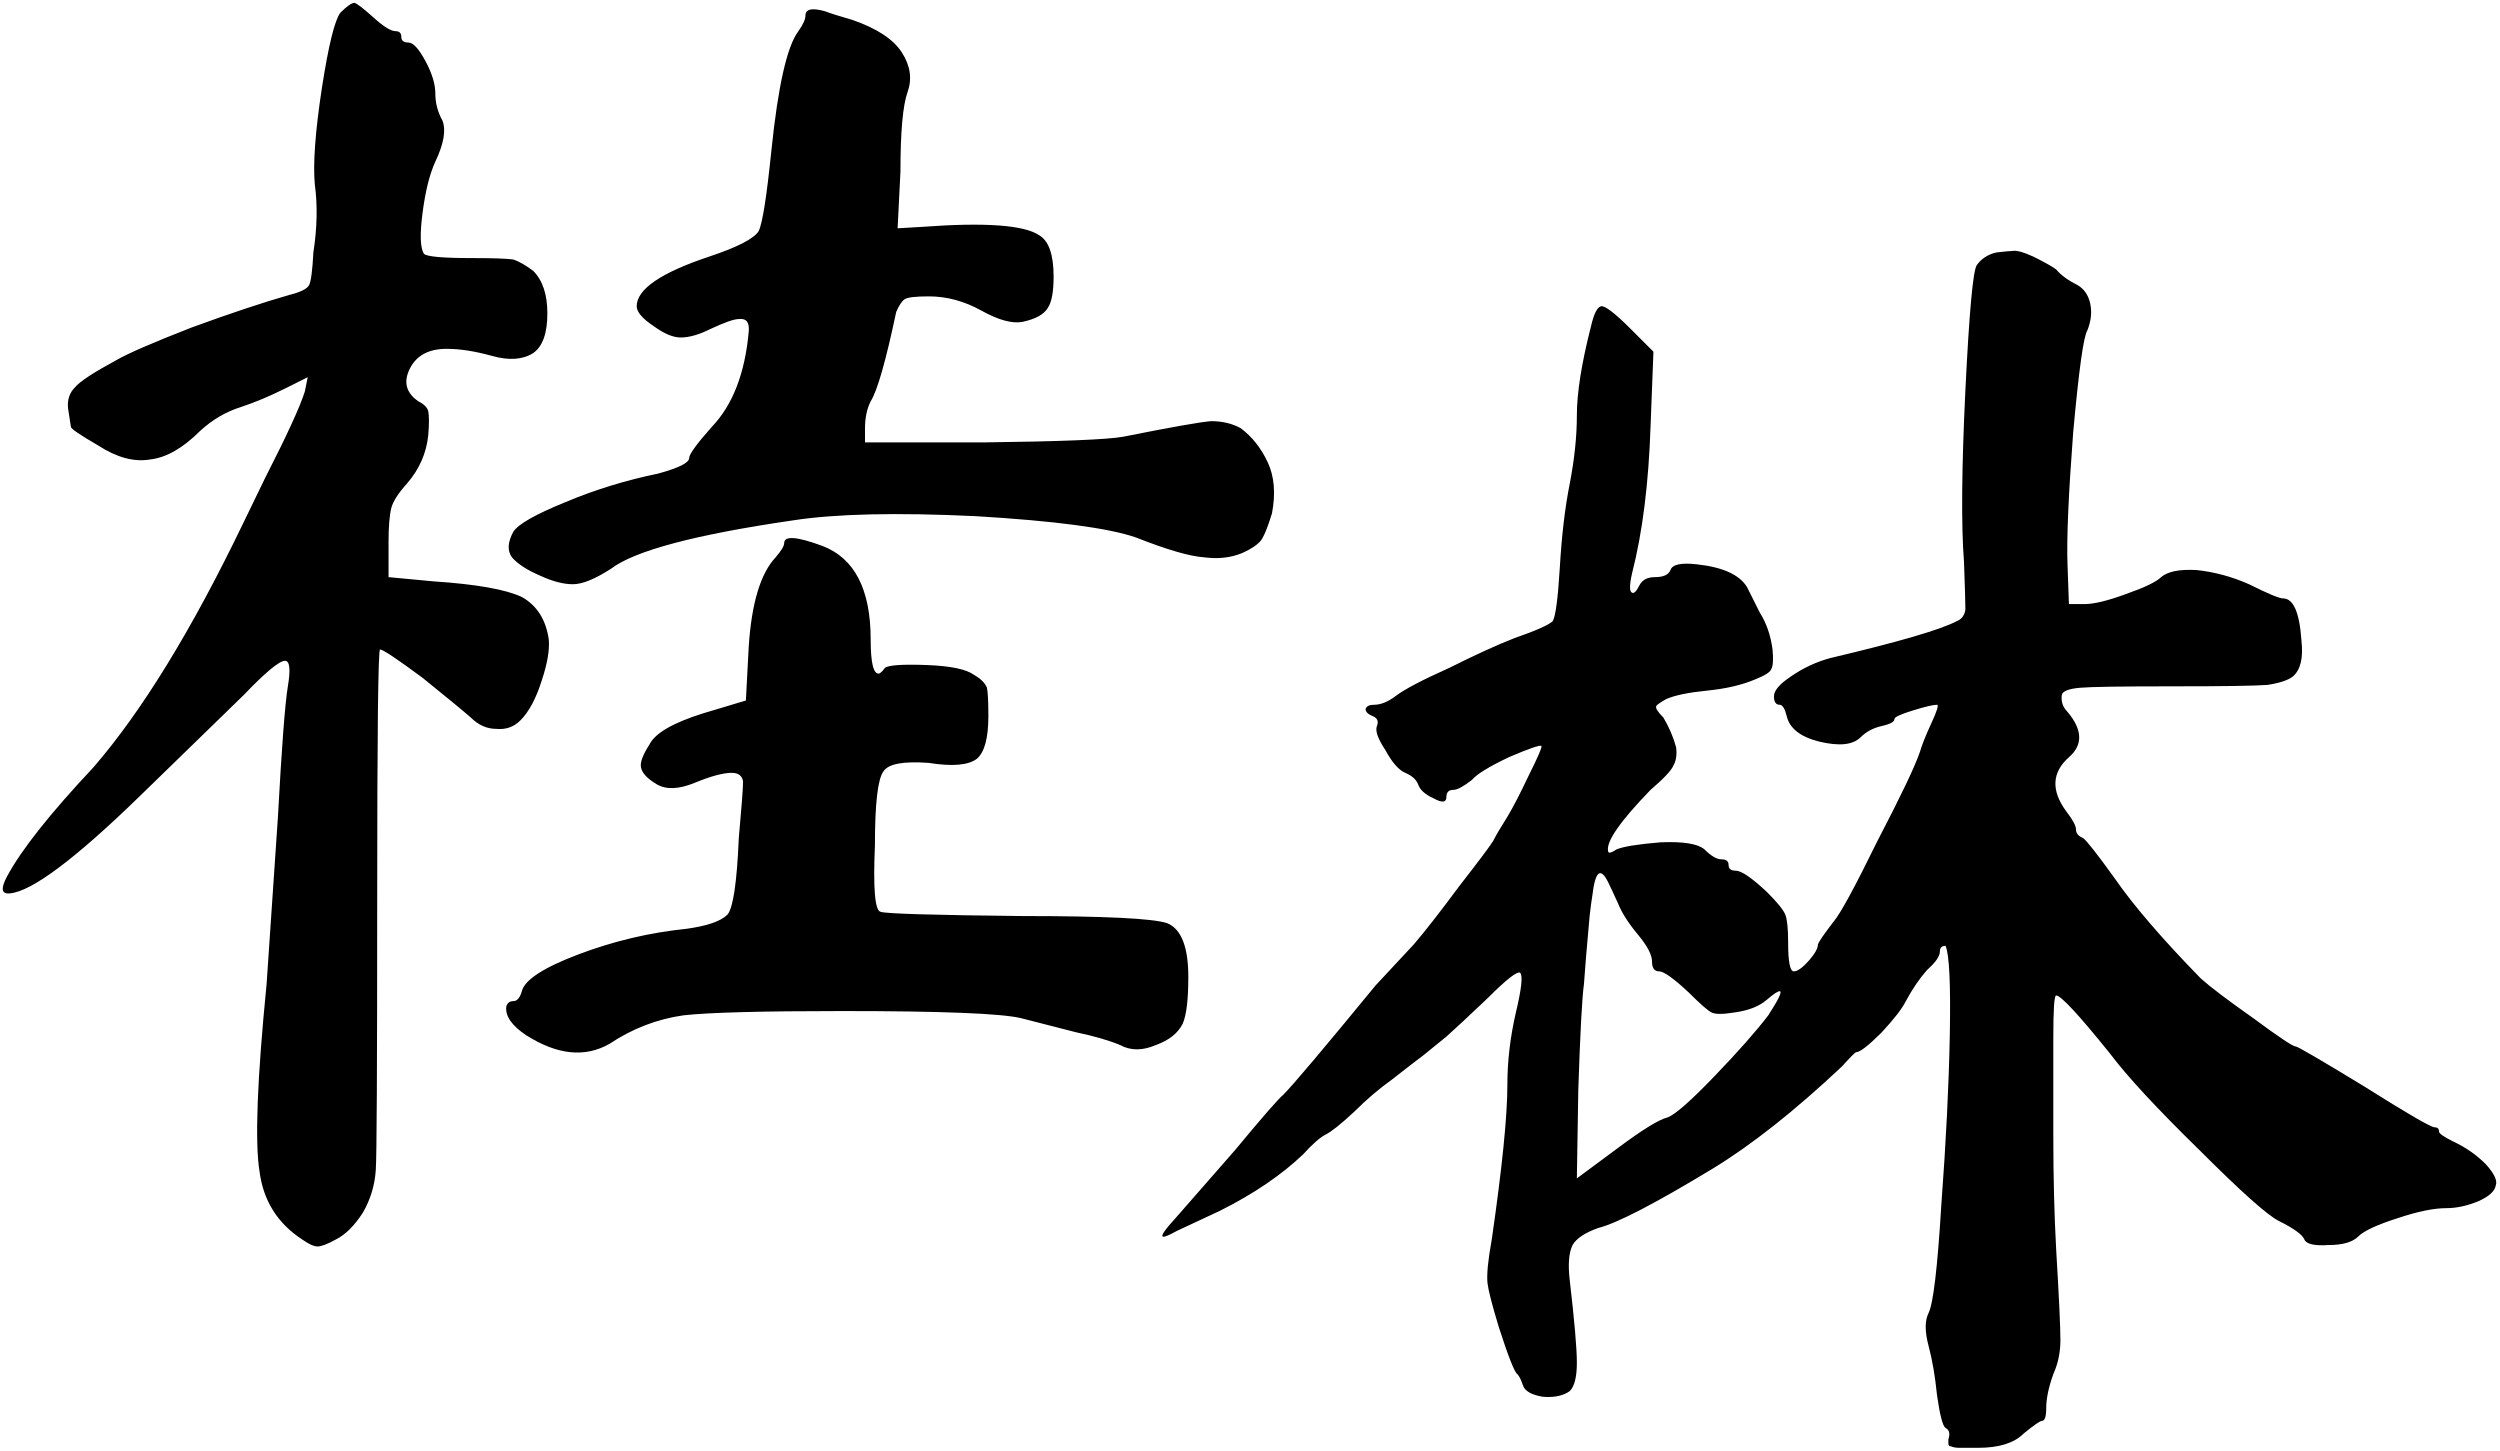
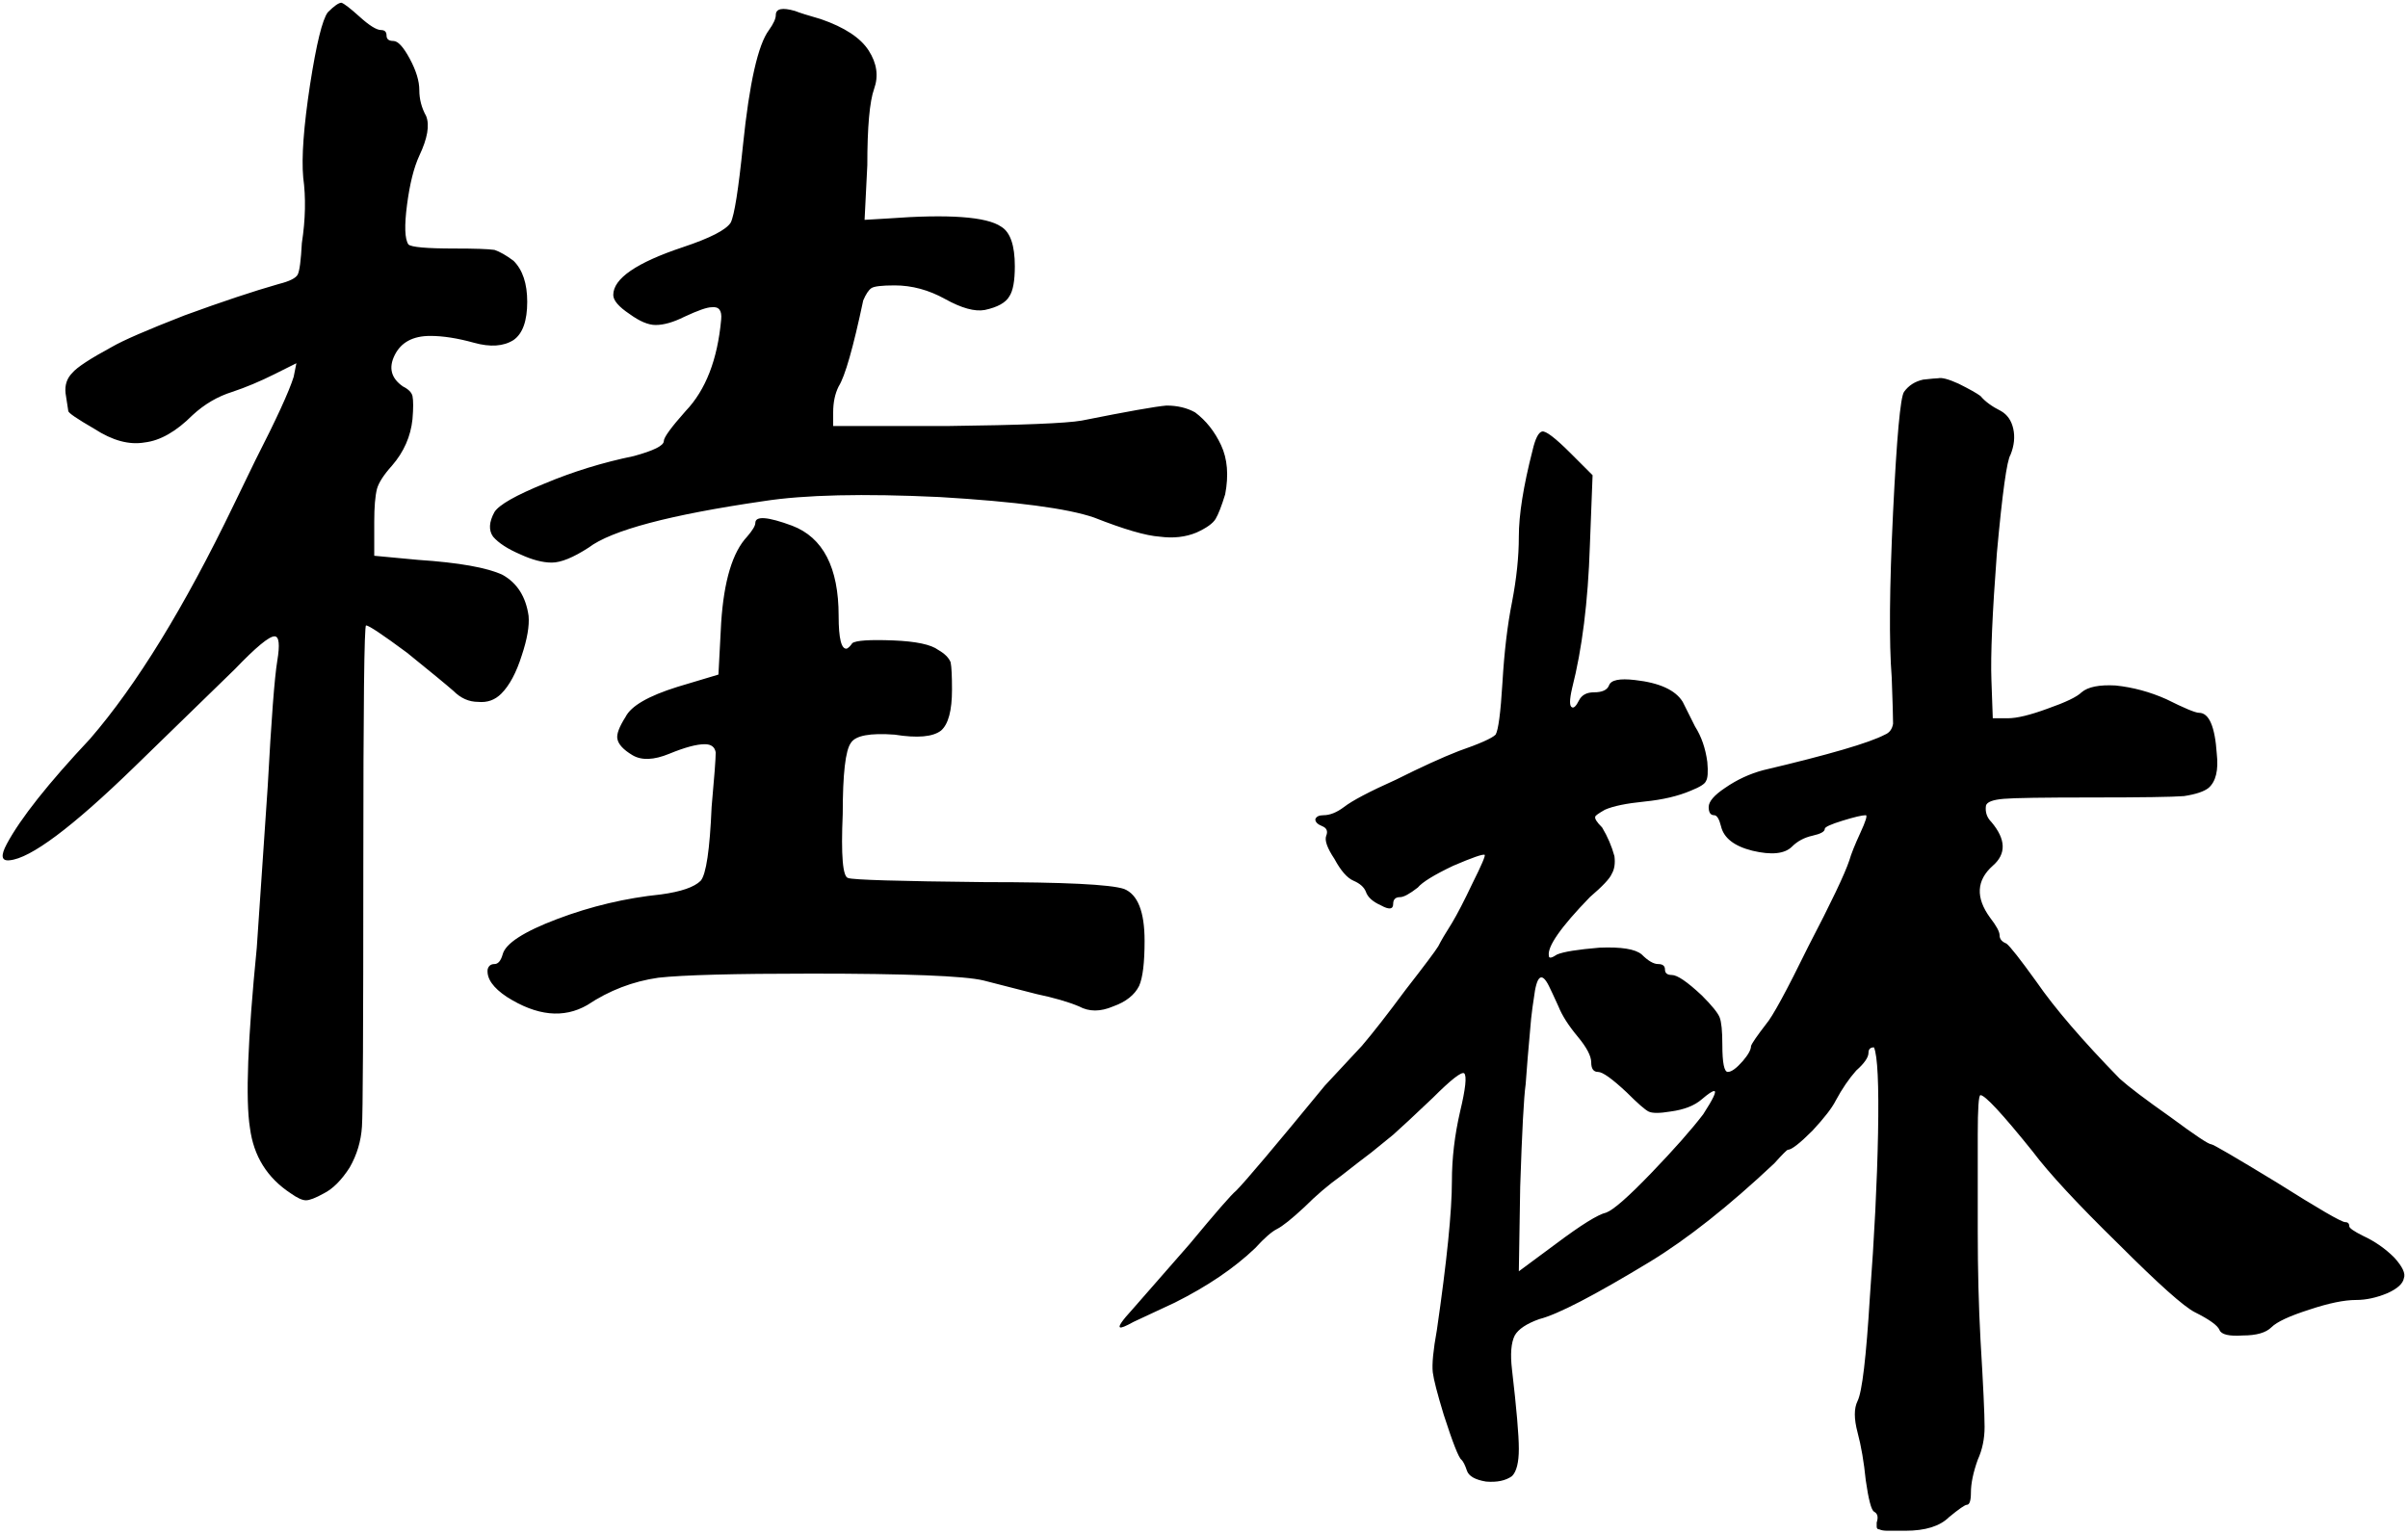
- <svg xmlns="http://www.w3.org/2000/svg" viewBox="0 0 1763 1023">
-   <path d="M553 383Q553 375 580 385Q614 398 614 451Q614 476 620 475Q622 474 624 471Q628 468 654 469Q679 470 687 476Q694 480 696 485Q697 490 697 505Q697 528 689 535Q680 542 655 538Q628 536 623 544Q617 552 617 596Q615 642 621 643Q626 645 721 646Q808 646 823 651Q838 657 838 689Q838 713 834 722Q829 732 815 737Q801 743 790 737Q778 732 759 728L720 718Q699 713 594 713Q509 713 482 716Q454 720 430 736Q404 751 371 730Q356 720 357 710Q358 706 362 706Q366 706 368 699Q371 687 408 673Q445 659 484 655Q506 652 513 645Q519 638 521 591Q524 558 524 551Q523 545 516 545Q507 545 490 552Q473 559 463 553Q453 547 452 541Q451 536 458 525Q464 513 496 503L526 494L528 456Q531 410 547 393Q553 386 553 383ZM568 11Q568 4 582 8Q587 10 601 14Q627 23 636 37Q645 51 640 65Q635 79 635 121L633 161L650 160Q717 155 733 166Q743 172 743 195Q743 211 739 217Q735 224 721 227Q710 229 692 219Q674 209 655 209Q641 209 638 211Q635 213 632 220Q621 272 614 283Q610 291 610 302V312H693Q775 311 792 308Q842 298 854 297Q866 297 875 302Q887 311 894 326Q901 341 897 362Q893 375 890 380Q887 385 876 390Q864 395 849 393Q834 392 801 379Q772 369 688 364Q604 360 559 367Q456 382 431 401Q414 412 404 412Q394 412 381 406Q367 400 361 393Q356 386 362 375Q367 367 399 354Q430 341 464 334Q486 328 486 323Q486 319 502 301Q524 278 528 234Q529 224 521 225Q516 225 501 232Q489 238 480 238Q472 238 461 230Q449 222 449 216Q449 198 500 181Q530 171 535 163Q539 155 544 106Q551 38 563 22Q568 15 568 11ZM240 9Q247 2 250 2Q253 3 263 12Q274 22 279 22Q283 22 283 26Q283 30 288 30Q293 30 300 43Q307 56 307 66Q307 76 312 85Q316 95 307 114Q301 127 298 150Q295 173 299 179Q302 182 333 182Q355 182 362 183Q368 185 376 191Q386 201 386 221Q386 242 376 249Q365 256 347 251Q329 246 315 246Q296 246 289 260Q282 274 295 283Q301 286 302 290Q303 295 302 307Q300 326 287 341Q278 351 276 358Q274 366 274 382V407L306 410Q351 413 368 421Q384 430 387 451Q388 462 382 480Q376 499 367 508Q360 515 350 514Q340 514 332 506Q324 499 298 478Q271 458 268 458Q266 458 266 635Q266 812 265 825Q264 841 256 855Q247 869 237 874Q228 879 224 879Q220 879 213 874Q187 857 183 826Q178 795 188 694Q191 650 196 576Q200 502 203 484Q206 466 201 466Q195 466 172 490L98 562Q30 628 7 630Q-2 631 5 618Q20 590 66 541Q117 482 171 370L187 337Q210 292 215 276L217 266L201 274Q185 282 170 287Q154 292 141 304Q123 322 106 324Q89 327 69 314Q50 303 50 301L48 288Q47 279 53 273Q58 267 82 254Q94 247 135 231Q176 216 204 208Q216 205 218 201Q220 197 221 178Q225 152 222 130Q220 108 227 62Q234 17 240 9ZM1385 396Q1382 358 1386 275Q1390 193 1394 187Q1399 180 1408 178Q1417 177 1419 177Q1423 176 1434 181Q1446 187 1450 190Q1455 196 1465 201Q1472 205 1474 214Q1476 223 1472 233Q1468 239 1462 305Q1457 371 1458 398L1459 426H1470Q1480 426 1499 419Q1519 412 1524 407Q1531 401 1549 402Q1568 404 1586 412Q1606 422 1610 422Q1621 422 1623 452Q1625 470 1617 477Q1612 481 1599 483Q1586 484 1532 484Q1478 484 1467 485Q1455 486 1454 490Q1453 497 1458 502Q1474 521 1459 534Q1441 550 1457 572Q1464 581 1464 585Q1464 589 1469 591Q1473 594 1491 619Q1511 648 1552 690Q1562 699 1589 718Q1616 738 1619 738Q1621 738 1667 766Q1713 795 1717 795Q1720 795 1720 798Q1720 800 1730 805Q1743 811 1753 821Q1762 831 1760 836Q1759 842 1748 847Q1736 852 1725 852Q1712 852 1691 859Q1669 866 1663 872Q1657 878 1642 878Q1627 879 1625 874Q1623 869 1607 861Q1595 855 1551 811Q1506 767 1488 743Q1455 702 1450 702Q1448 702 1448 731Q1448 760 1448 802Q1448 844 1450 881Q1453 931 1453 945Q1453 958 1448 969Q1443 983 1443 993Q1443 1002 1440 1002Q1438 1002 1427 1011Q1417 1021 1395 1021Q1386 1021 1382 1021Q1378 1021 1376 1020Q1374 1020 1374 1018Q1374 1017 1374 1015Q1376 1009 1372 1007Q1369 1005 1366 984Q1364 964 1360 949Q1356 934 1360 926Q1365 916 1369 850Q1374 783 1375 730Q1376 676 1372 667Q1368 667 1368 671Q1368 676 1359 684Q1351 693 1344 706Q1340 714 1327 728Q1313 742 1309 742Q1308 742 1299 752Q1249 799 1208 824Q1147 861 1127 866Q1113 871 1109 878Q1105 886 1107 903Q1112 946 1112 961Q1112 976 1107 981Q1100 986 1088 985Q1076 983 1074 977Q1072 971 1070 969Q1067 967 1057 936Q1050 913 1049 905Q1048 896 1052 874Q1063 798 1063 765Q1063 740 1069 714Q1075 689 1072 686Q1069 684 1049 704Q1029 723 1020 731L1004 744Q996 750 982 761Q968 771 955 784Q941 797 935 800Q929 803 919 814Q896 836 860 854L830 868Q821 873 820 872Q818 871 829 859L871 811Q900 776 905 772Q915 762 970 695L997 666Q1009 652 1029 625Q1050 598 1053 593Q1056 587 1063 576Q1069 566 1078 547Q1088 527 1087 526Q1085 525 1064 534Q1043 544 1038 550Q1029 557 1025 557Q1020 557 1020 562Q1020 568 1011 563Q1002 559 1000 553Q998 548 991 545Q984 542 977 529Q969 517 971 512Q973 507 968 505Q963 503 963 500Q964 497 969 497Q976 497 984 491Q993 484 1022 471Q1050 457 1068 450Q1091 442 1095 438Q1098 433 1100 400Q1102 366 1107 341Q1112 315 1112 293Q1112 269 1122 230Q1125 217 1129 216Q1133 215 1150 232L1166 248L1164 300Q1162 361 1151 404Q1148 417 1151 418Q1153 419 1156 413Q1159 407 1167 407Q1176 407 1178 402Q1180 396 1197 398Q1224 401 1232 414L1241 432Q1248 443 1250 458Q1251 469 1249 472Q1248 475 1238 479Q1224 485 1204 487Q1184 489 1175 493Q1168 497 1168 498Q1167 500 1173 506Q1179 516 1182 527Q1183 535 1180 540Q1178 545 1164 557Q1132 590 1134 600Q1134 603 1140 599Q1147 596 1171 594Q1195 593 1202 599Q1209 606 1214 606Q1219 606 1219 610Q1219 614 1224 614Q1230 614 1246 629Q1257 640 1259 645Q1261 650 1261 665Q1261 685 1265 685Q1269 685 1276 677Q1282 670 1282 666Q1283 663 1293 650Q1300 642 1324 593Q1349 545 1354 530Q1356 523 1362 510Q1368 497 1366 497Q1362 497 1349 501Q1336 505 1336 507Q1336 510 1327 512Q1318 514 1312 520Q1304 528 1283 523Q1263 518 1260 505Q1258 497 1255 497Q1251 497 1251 491Q1251 485 1263 477Q1276 468 1291 464Q1363 447 1380 438Q1385 436 1386 430Q1386 423 1385 396ZM1134 622Q1126 606 1123 631Q1122 637 1121 646Q1118 679 1117 694Q1115 708 1113 769L1112 831L1139 811Q1167 790 1176 788Q1184 785 1209 759Q1234 733 1247 716Q1258 699 1255 699Q1253 699 1246 705Q1238 712 1223 714Q1211 716 1207 714Q1203 712 1191 700Q1175 685 1170 685Q1165 685 1165 678Q1165 671 1155 659Q1145 647 1141 637Q1136 626 1134 622Z" />
+ <svg xmlns="http://www.w3.org/2000/svg" viewBox="0 0 1763 1123">
+   <path d="M553 383Q553 375 580 385Q614 398 614 451Q614 476 620 475Q622 474 624 471Q628 468 654 469Q679 470 687 476Q694 480 696 485Q697 490 697 505Q697 528 689 535Q680 542 655 538Q628 536 623 544Q617 552 617 596Q615 642 621 643Q626 645 721 646Q808 646 823 651Q838 657 838 689Q838 713 834 722Q829 732 815 737Q801 743 790 737Q778 732 759 728L720 718Q699 713 594 713Q509 713 482 716Q454 720 430 736Q404 751 371 730Q356 720 357 710Q358 706 362 706Q366 706 368 699Q371 687 408 673Q445 659 484 655Q506 652 513 645Q519 638 521 591Q524 558 524 551Q523 545 516 545Q507 545 490 552Q473 559 463 553Q453 547 452 541Q451 536 458 525Q464 513 496 503L526 494L528 456Q531 410 547 393Q553 386 553 383ZM568 11Q568 4 582 8Q587 10 601 14Q627 23 636 37Q645 51 640 65Q635 79 635 121L633 161L650 160Q717 155 733 166Q743 172 743 195Q743 211 739 217Q735 224 721 227Q710 229 692 219Q674 209 655 209Q641 209 638 211Q635 213 632 220Q621 272 614 283Q610 291 610 302V312H693Q775 311 792 308Q842 298 854 297Q866 297 875 302Q887 311 894 326Q901 341 897 362Q893 375 890 380Q887 385 876 390Q864 395 849 393Q834 392 801 379Q772 369 688 364Q604 360 559 367Q456 382 431 401Q414 412 404 412Q394 412 381 406Q367 400 361 393Q356 386 362 375Q367 367 399 354Q430 341 464 334Q486 328 486 323Q486 319 502 301Q524 278 528 234Q529 224 521 225Q516 225 501 232Q489 238 480 238Q472 238 461 230Q449 222 449 216Q449 198 500 181Q530 171 535 163Q539 155 544 106Q551 38 563 22Q568 15 568 11ZM240 9Q247 2 250 2Q253 3 263 12Q274 22 279 22Q283 22 283 26Q283 30 288 30Q293 30 300 43Q307 56 307 66Q307 76 312 85Q316 95 307 114Q301 127 298 150Q295 173 299 179Q302 182 333 182Q355 182 362 183Q368 185 376 191Q386 201 386 221Q386 242 376 249Q365 256 347 251Q329 246 315 246Q296 246 289 260Q282 274 295 283Q301 286 302 290Q303 295 302 307Q300 326 287 341Q278 351 276 358Q274 366 274 382V407L306 410Q351 413 368 421Q384 430 387 451Q388 462 382 480Q376 499 367 508Q360 515 350 514Q340 514 332 506Q324 499 298 478Q271 458 268 458Q266 458 266 635Q266 812 265 825Q264 841 256 855Q247 869 237 874Q228 879 224 879Q220 879 213 874Q187 857 183 826Q178 795 188 694Q191 650 196 576Q200 502 203 484Q206 466 201 466Q195 466 172 490L98 562Q30 628 7 630Q-2 631 5 618Q20 590 66 541Q117 482 171 370L187 337Q210 292 215 276L217 266L201 274Q185 282 170 287Q154 292 141 304Q123 322 106 324Q89 327 69 314Q50 303 50 301L48 288Q47 279 53 273Q58 267 82 254Q94 247 135 231Q176 216 204 208Q216 205 218 201Q220 197 221 178Q225 152 222 130Q220 108 227 62Q234 17 240 9ZM1385 496Q1382 458 1386 375Q1390 293 1394 287Q1399 280 1408 278Q1417 277 1419 277Q1423 276 1434 281Q1446 287 1450 290Q1455 296 1465 301Q1472 305 1474 314Q1476 323 1472 333Q1468 339 1462 405Q1457 471 1458 498L1459 526H1470Q1480 526 1499 519Q1519 512 1524 507Q1531 501 1549 502Q1568 504 1586 512Q1606 522 1610 522Q1621 522 1623 552Q1625 570 1617 577Q1612 581 1599 583Q1586 584 1532 584Q1478 584 1467 585Q1455 586 1454 590Q1453 597 1458 602Q1474 621 1459 634Q1441 650 1457 672Q1464 681 1464 685Q1464 689 1469 691Q1473 694 1491 719Q1511 748 1552 790Q1562 799 1589 818Q1616 838 1619 838Q1621 838 1667 866Q1713 895 1717 895Q1720 895 1720 898Q1720 900 1730 905Q1743 911 1753 921Q1762 931 1760 936Q1759 942 1748 947Q1736 952 1725 952Q1712 952 1691 959Q1669 966 1663 972Q1657 978 1642 978Q1627 979 1625 974Q1623 969 1607 961Q1595 955 1551 911Q1506 867 1488 843Q1455 802 1450 802Q1448 802 1448 831Q1448 860 1448 902Q1448 944 1450 981Q1453 1031 1453 1045Q1453 1058 1448 1069Q1443 1083 1443 1093Q1443 1102 1440 1102Q1438 1102 1427 1111Q1417 1121 1395 1121Q1386 1121 1382 1121Q1378 1121 1376 1120Q1374 1120 1374 1118Q1374 1117 1374 1115Q1376 1109 1372 1107Q1369 1105 1366 1084Q1364 1064 1360 1049Q1356 1034 1360 1026Q1365 1016 1369 950Q1374 883 1375 830Q1376 776 1372 767Q1368 767 1368 771Q1368 776 1359 784Q1351 793 1344 806Q1340 814 1327 828Q1313 842 1309 842Q1308 842 1299 852Q1249 899 1208 924Q1147 961 1127 966Q1113 971 1109 978Q1105 986 1107 1003Q1112 1046 1112 1061Q1112 1076 1107 1081Q1100 1086 1088 1085Q1076 1083 1074 1077Q1072 1071 1070 1069Q1067 1067 1057 1036Q1050 1013 1049 1005Q1048 996 1052 974Q1063 898 1063 865Q1063 840 1069 814Q1075 789 1072 786Q1069 784 1049 804Q1029 823 1020 831L1004 844Q996 850 982 861Q968 871 955 884Q941 897 935 900Q929 903 919 914Q896 936 860 954L830 968Q821 973 820 972Q818 971 829 959L871 911Q900 876 905 872Q915 862 970 795L997 766Q1009 752 1029 725Q1050 698 1053 693Q1056 687 1063 676Q1069 666 1078 647Q1088 627 1087 626Q1085 625 1064 634Q1043 644 1038 650Q1029 657 1025 657Q1020 657 1020 662Q1020 668 1011 663Q1002 659 1000 653Q998 648 991 645Q984 642 977 629Q969 617 971 612Q973 607 968 605Q963 603 963 600Q964 597 969 597Q976 597 984 591Q993 584 1022 571Q1050 557 1068 550Q1091 542 1095 538Q1098 533 1100 500Q1102 466 1107 441Q1112 415 1112 393Q1112 369 1122 330Q1125 317 1129 316Q1133 315 1150 332L1166 348L1164 400Q1162 461 1151 504Q1148 517 1151 518Q1153 519 1156 513Q1159 507 1167 507Q1176 507 1178 502Q1180 496 1197 498Q1224 501 1232 514L1241 532Q1248 543 1250 558Q1251 569 1249 572Q1248 575 1238 579Q1224 585 1204 587Q1184 589 1175 593Q1168 597 1168 598Q1167 600 1173 606Q1179 616 1182 627Q1183 635 1180 640Q1178 645 1164 657Q1132 690 1134 700Q1134 703 1140 699Q1147 696 1171 694Q1195 693 1202 699Q1209 706 1214 706Q1219 706 1219 710Q1219 714 1224 714Q1230 714 1246 729Q1257 740 1259 745Q1261 750 1261 765Q1261 785 1265 785Q1269 785 1276 777Q1282 770 1282 766Q1283 763 1293 750Q1300 742 1324 693Q1349 645 1354 630Q1356 623 1362 610Q1368 597 1366 597Q1362 597 1349 601Q1336 605 1336 607Q1336 610 1327 612Q1318 614 1312 620Q1304 628 1283 623Q1263 618 1260 605Q1258 597 1255 597Q1251 597 1251 591Q1251 585 1263 577Q1276 568 1291 564Q1363 547 1380 538Q1385 536 1386 530Q1386 523 1385 496ZM1134 722Q1126 706 1123 731Q1122 737 1121 746Q1118 779 1117 794Q1115 808 1113 869L1112 931L1139 911Q1167 890 1176 888Q1184 885 1209 859Q1234 833 1247 816Q1258 799 1255 799Q1253 799 1246 805Q1238 812 1223 814Q1211 816 1207 814Q1203 812 1191 800Q1175 785 1170 785Q1165 785 1165 778Q1165 771 1155 759Q1145 747 1141 737Q1136 726 1134 722Z" />
</svg>
